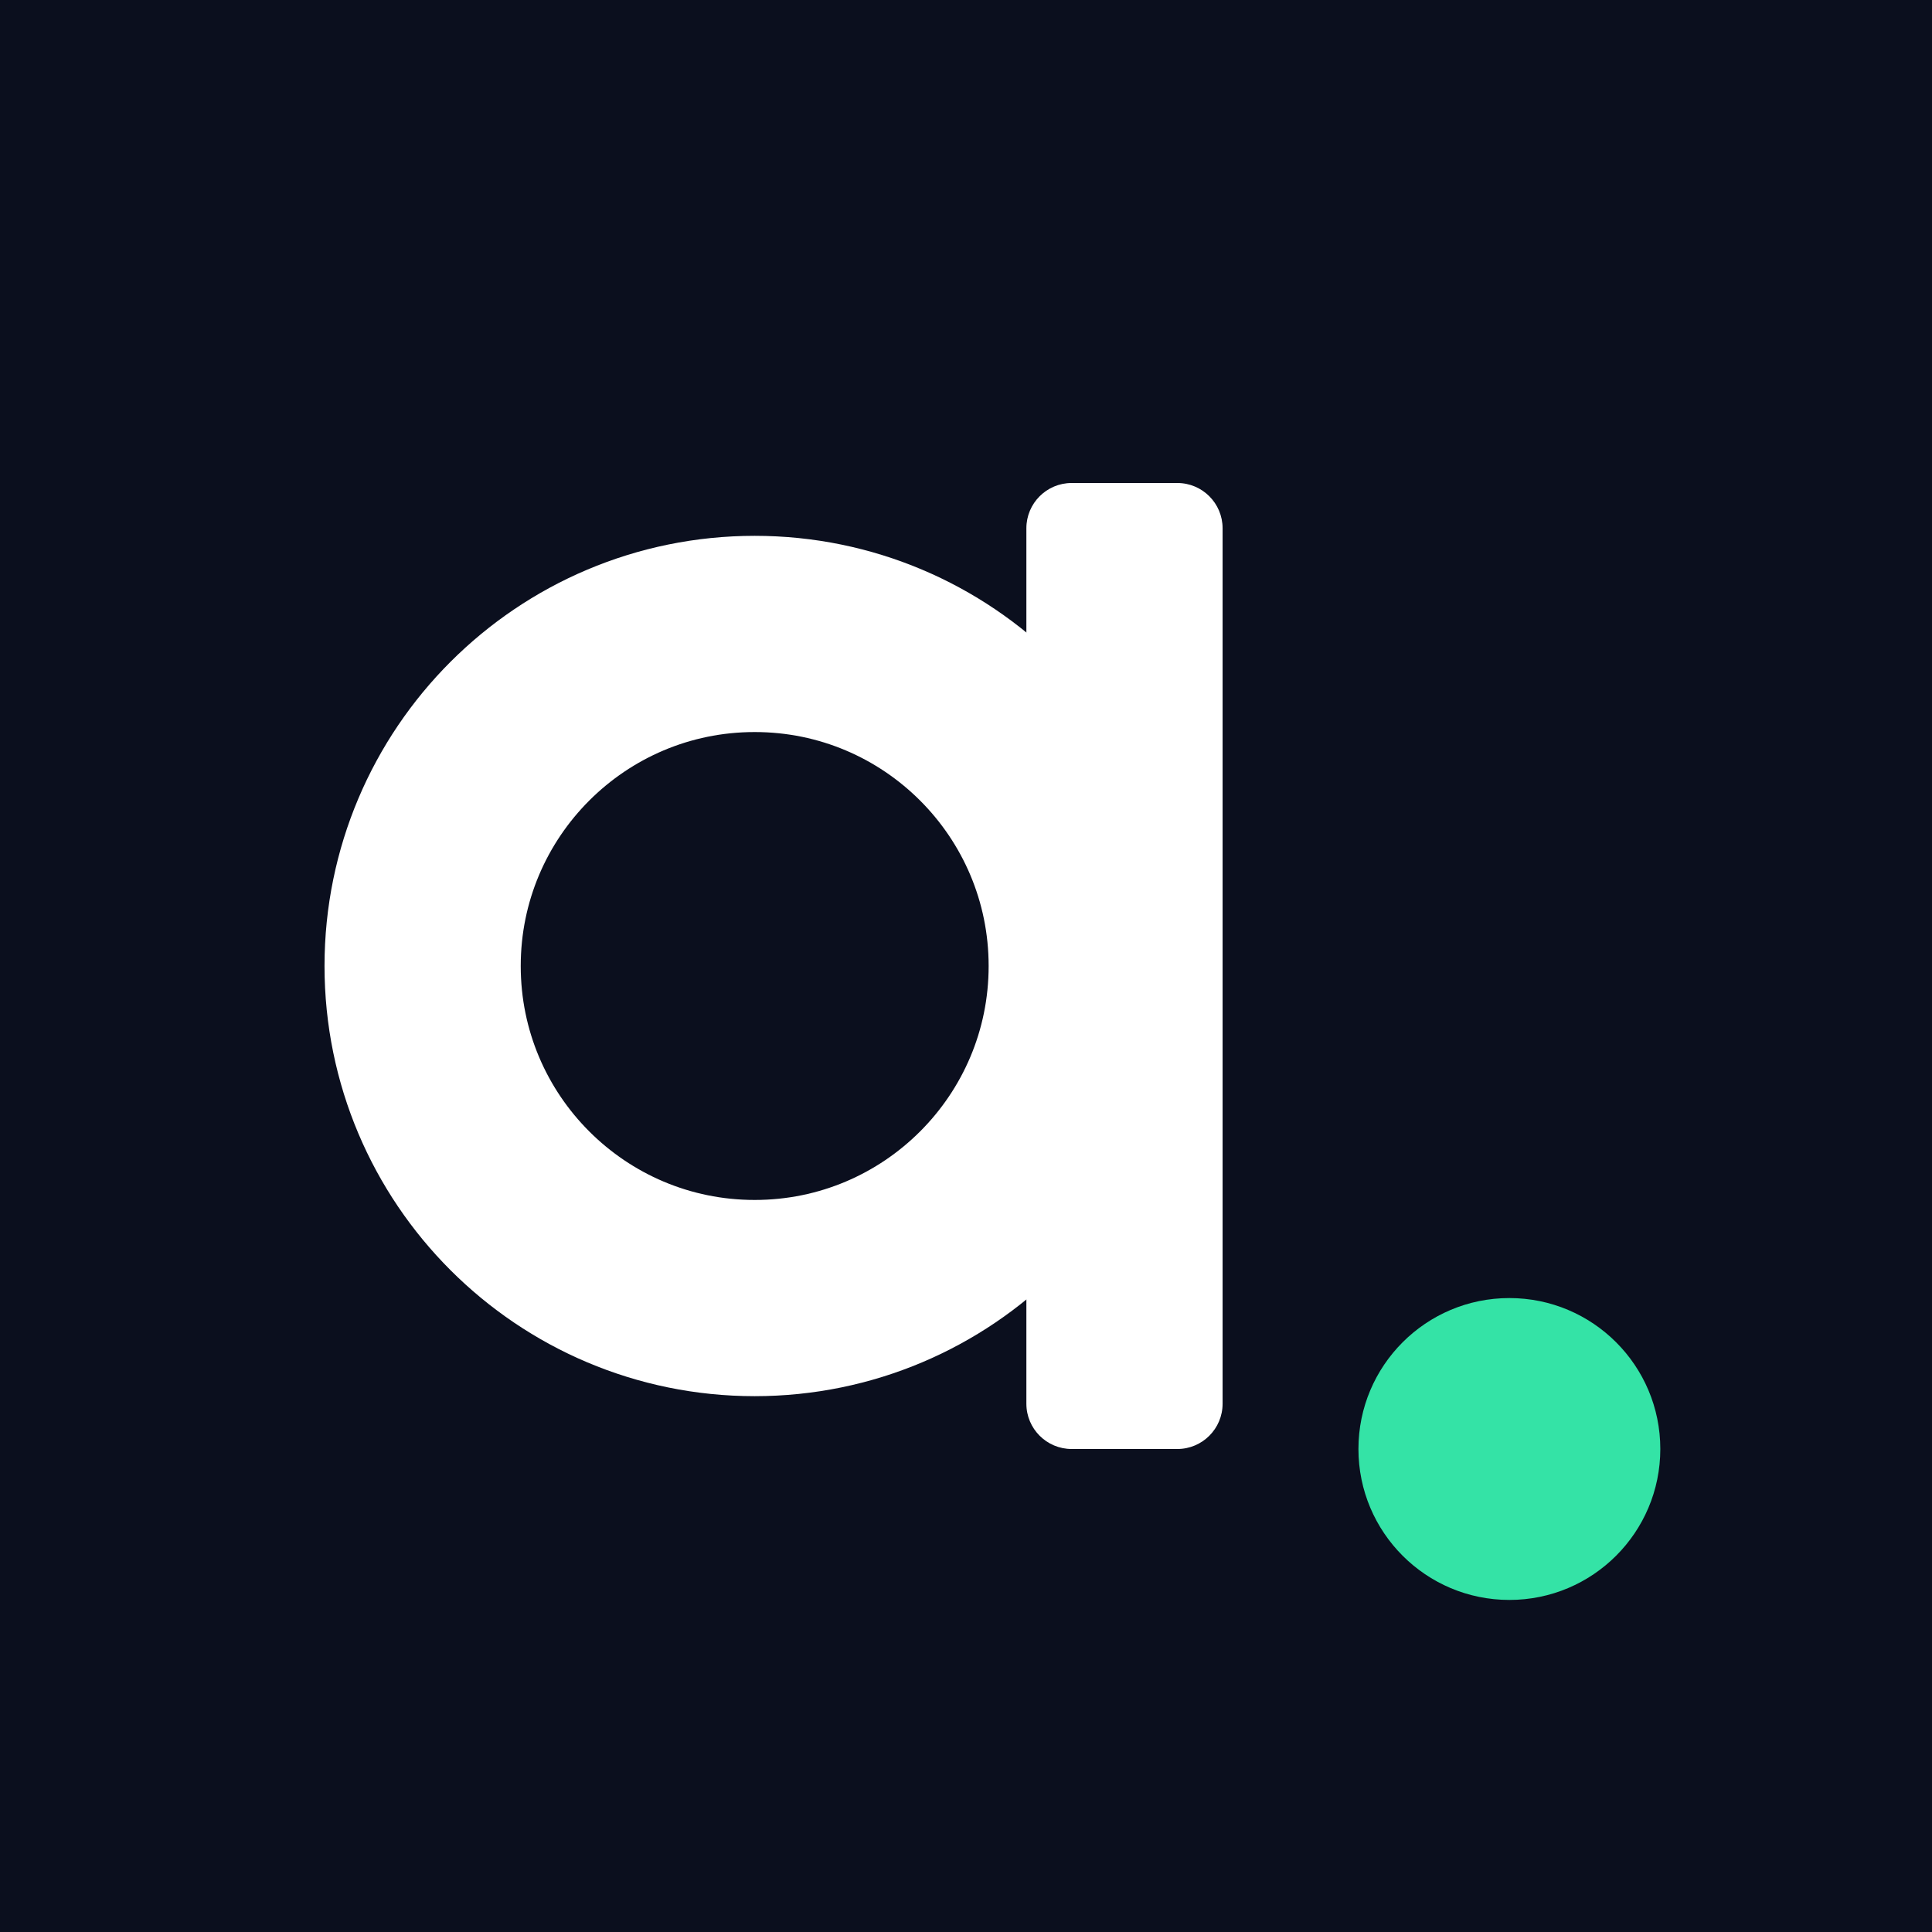
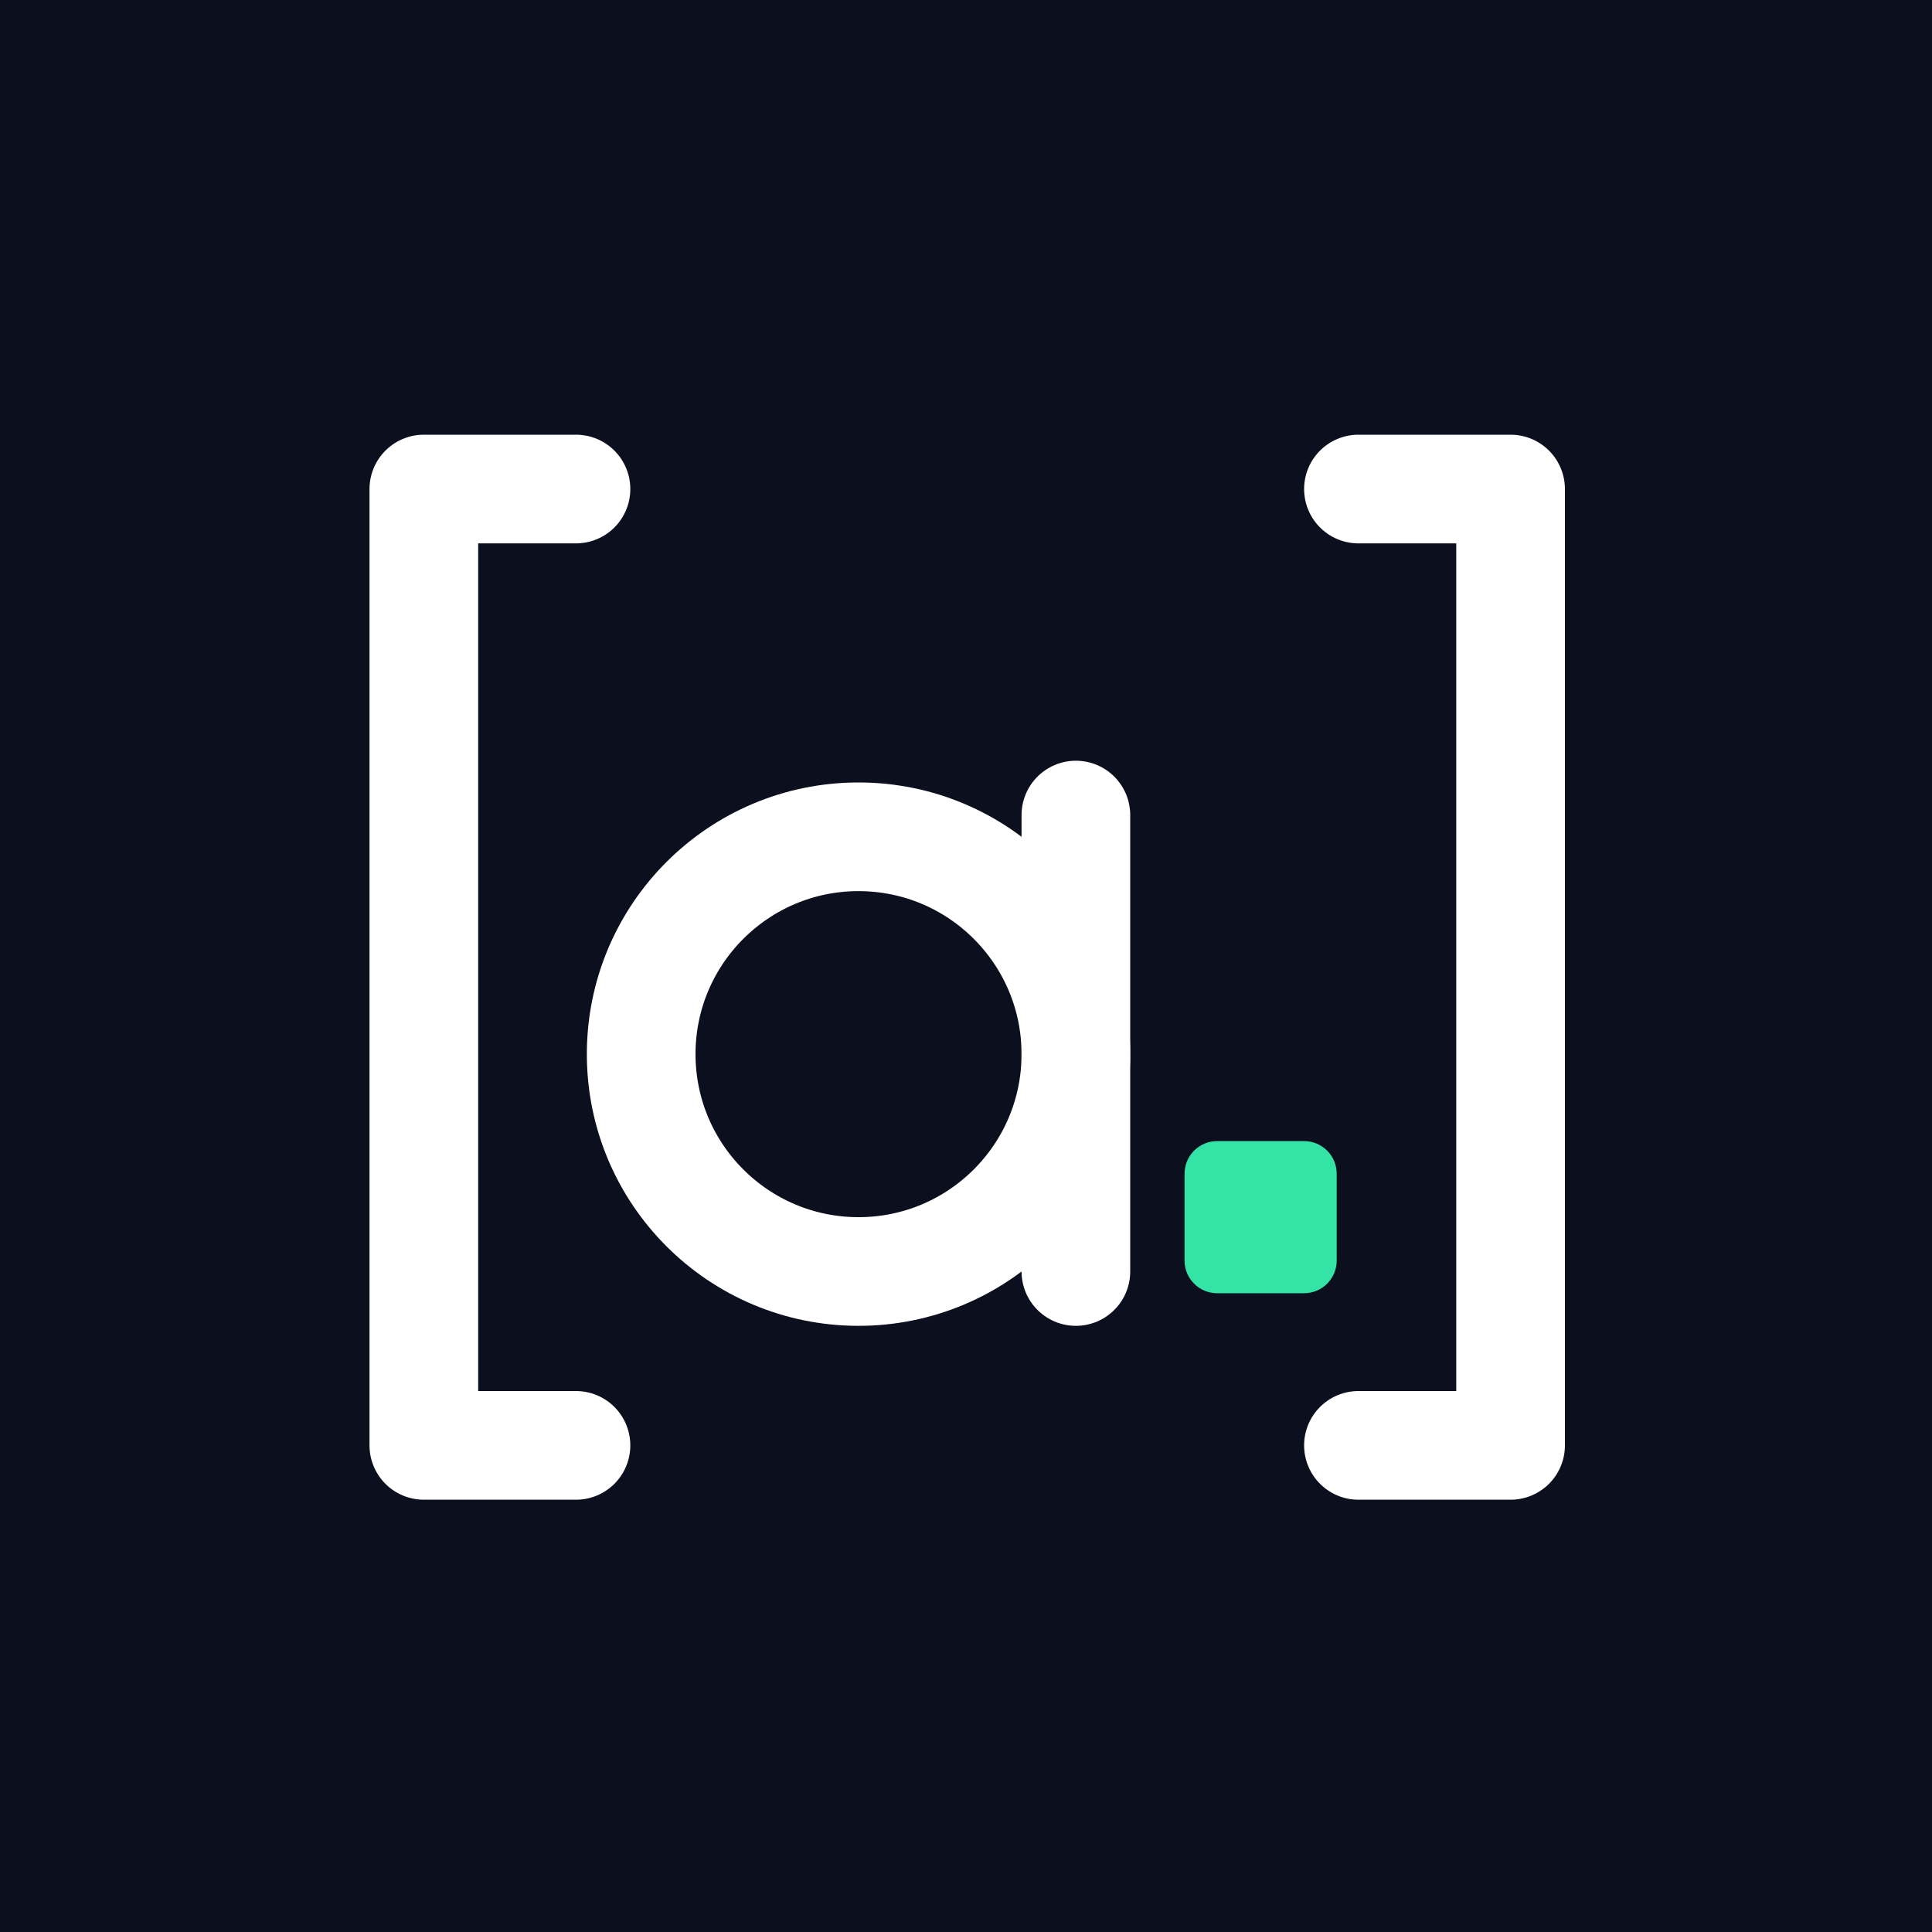
<svg xmlns="http://www.w3.org/2000/svg" viewBox="0 0 64 64">
  <rect width="64" height="64" fill="#0B0F1E" />
-   <circle cx="25" cy="32" r="11" fill="none" stroke="#fff" stroke-width="6.5" />
-   <rect x="34" y="16" width="6.5" height="32" rx="1.5" fill="#fff" />
-   <circle cx="50" cy="48" r="5" fill="#34E3A6" />
+   <g transform="translate(9 9) scale(.72)">
+     <g stroke="#fff" stroke-width="5" stroke-linecap="round" stroke-linejoin="round" fill="none">
+       <path d="M14 10 H7 V54 H14" />
+       <path d="M50 10 H57 V54 H50" />
+       <circle cx="27" cy="36" r="10" />
+       <line x1="37" y1="25" x2="37" y2="46" />
+     </g>
+     <rect x="42" y="40" width="7" height="7" rx="1.5" fill="#34E3A6" />
+   </g>
</svg>
